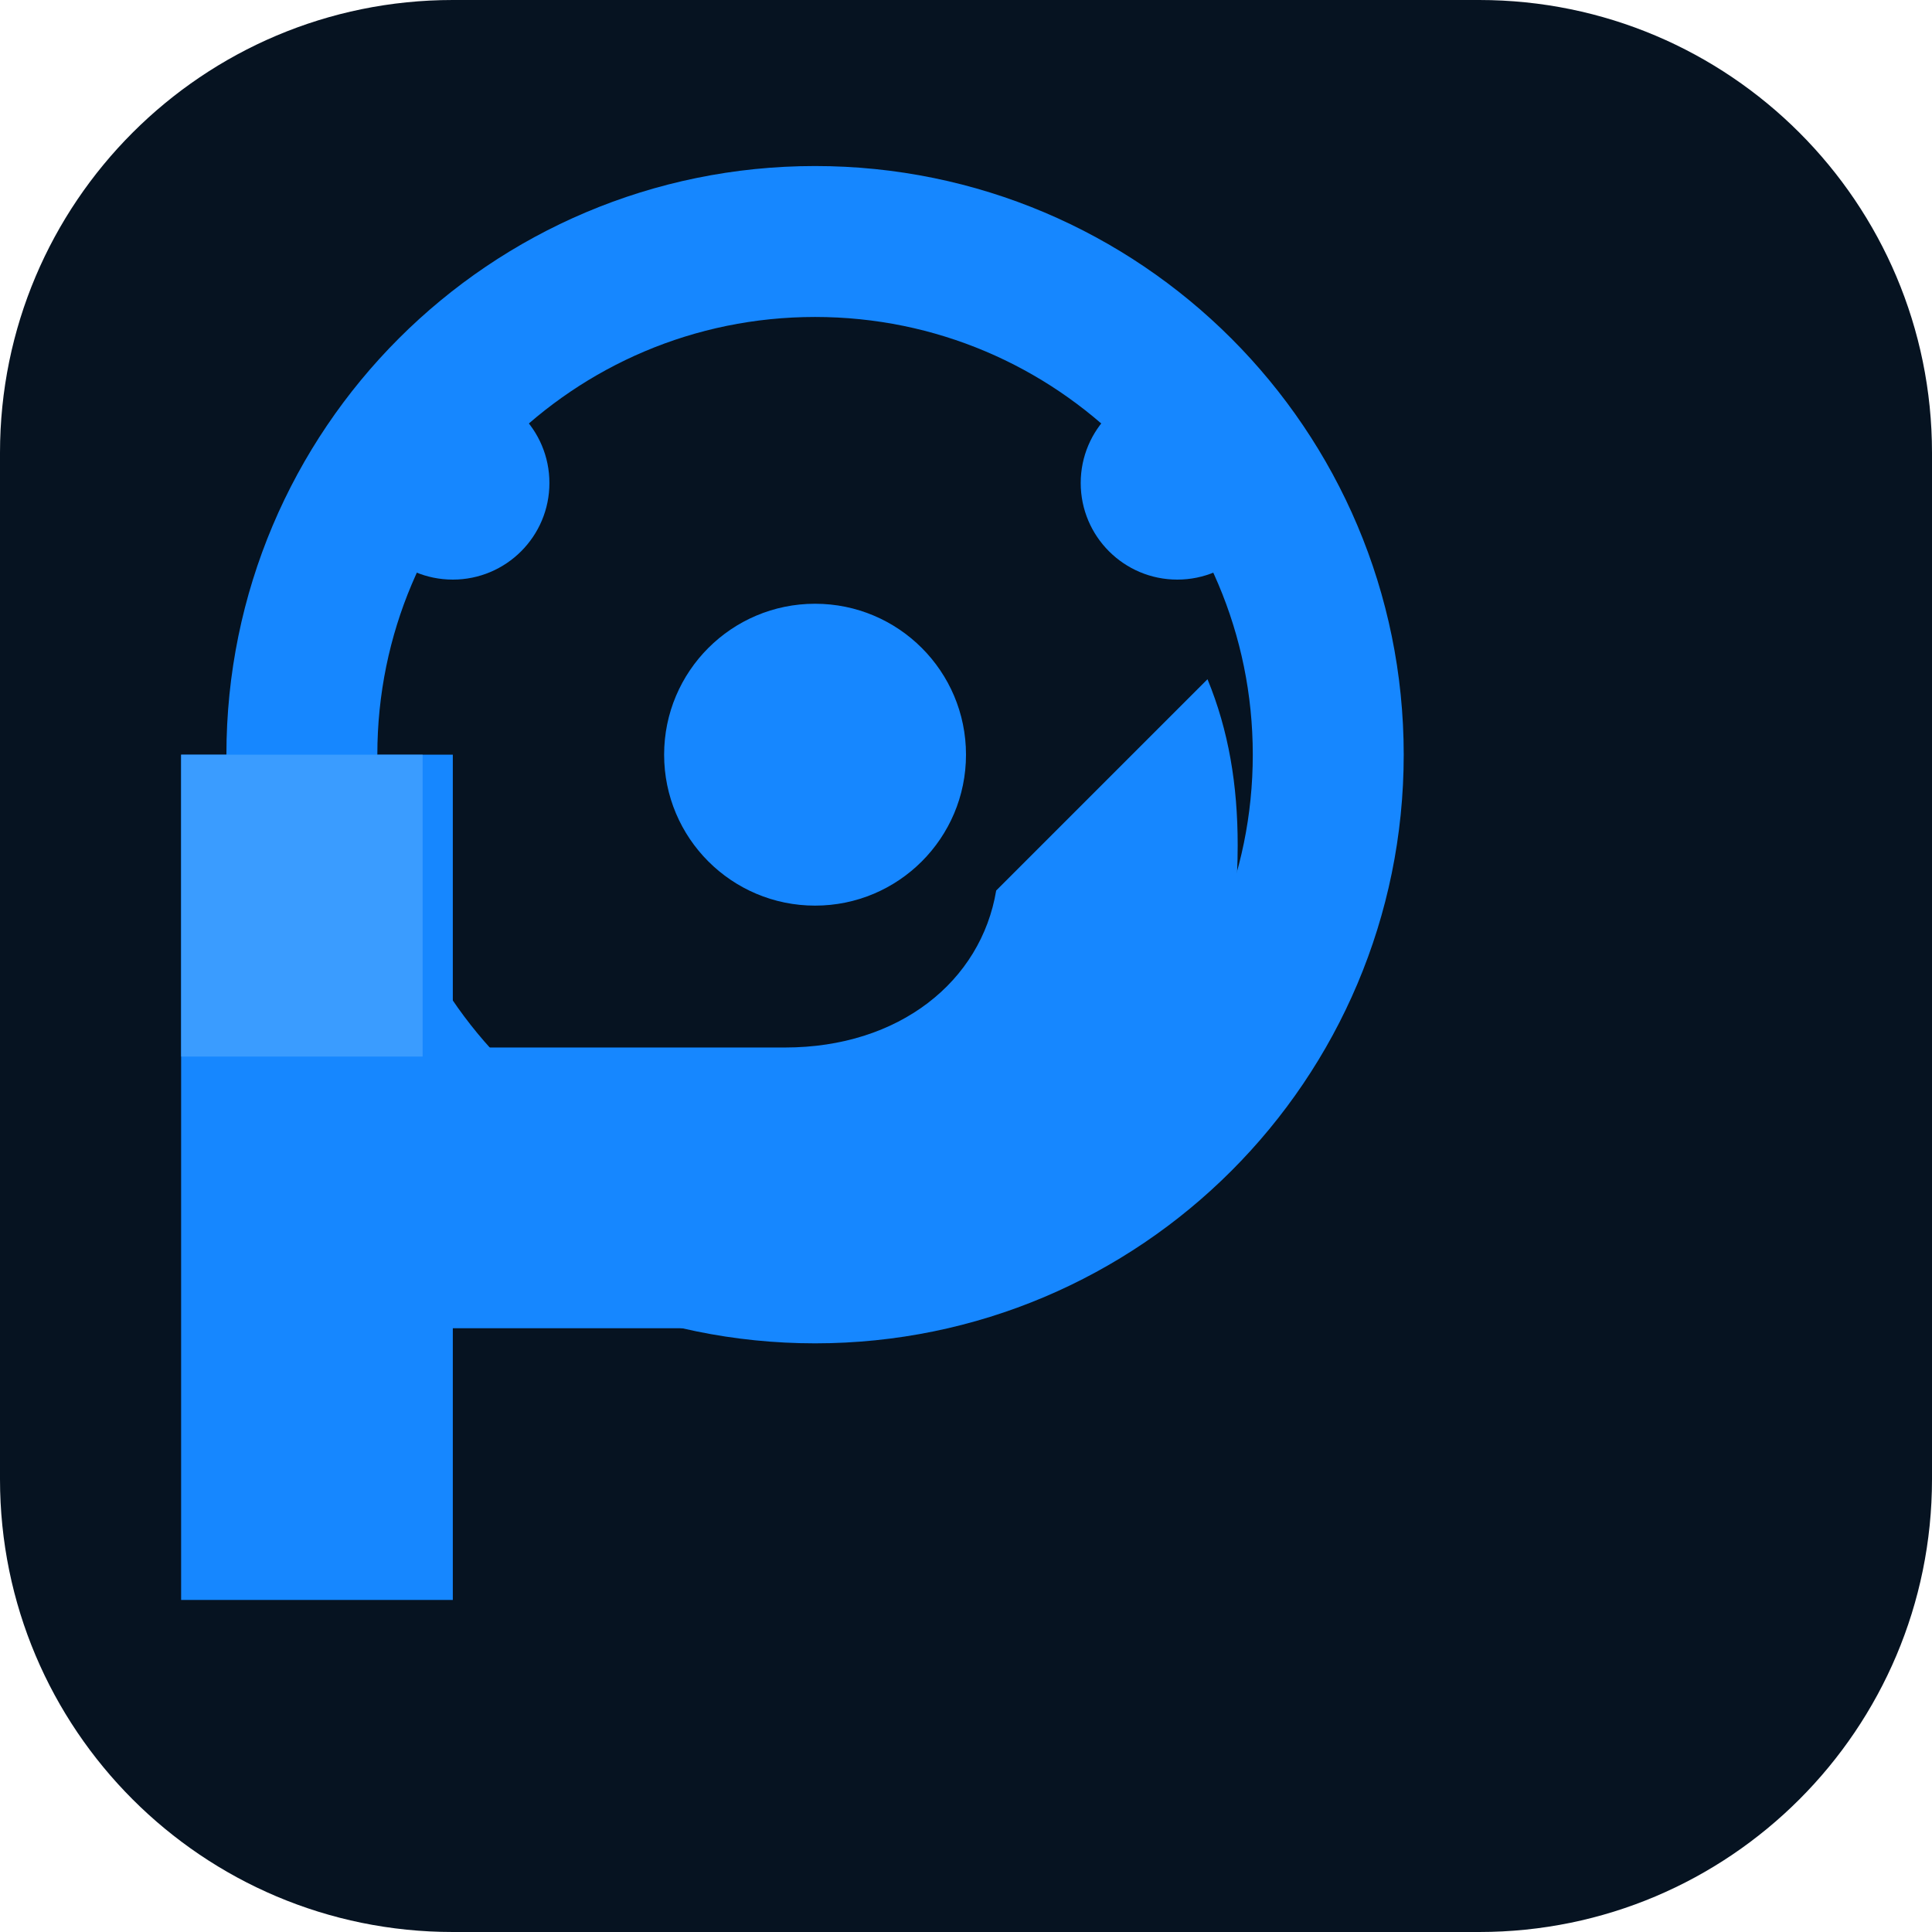
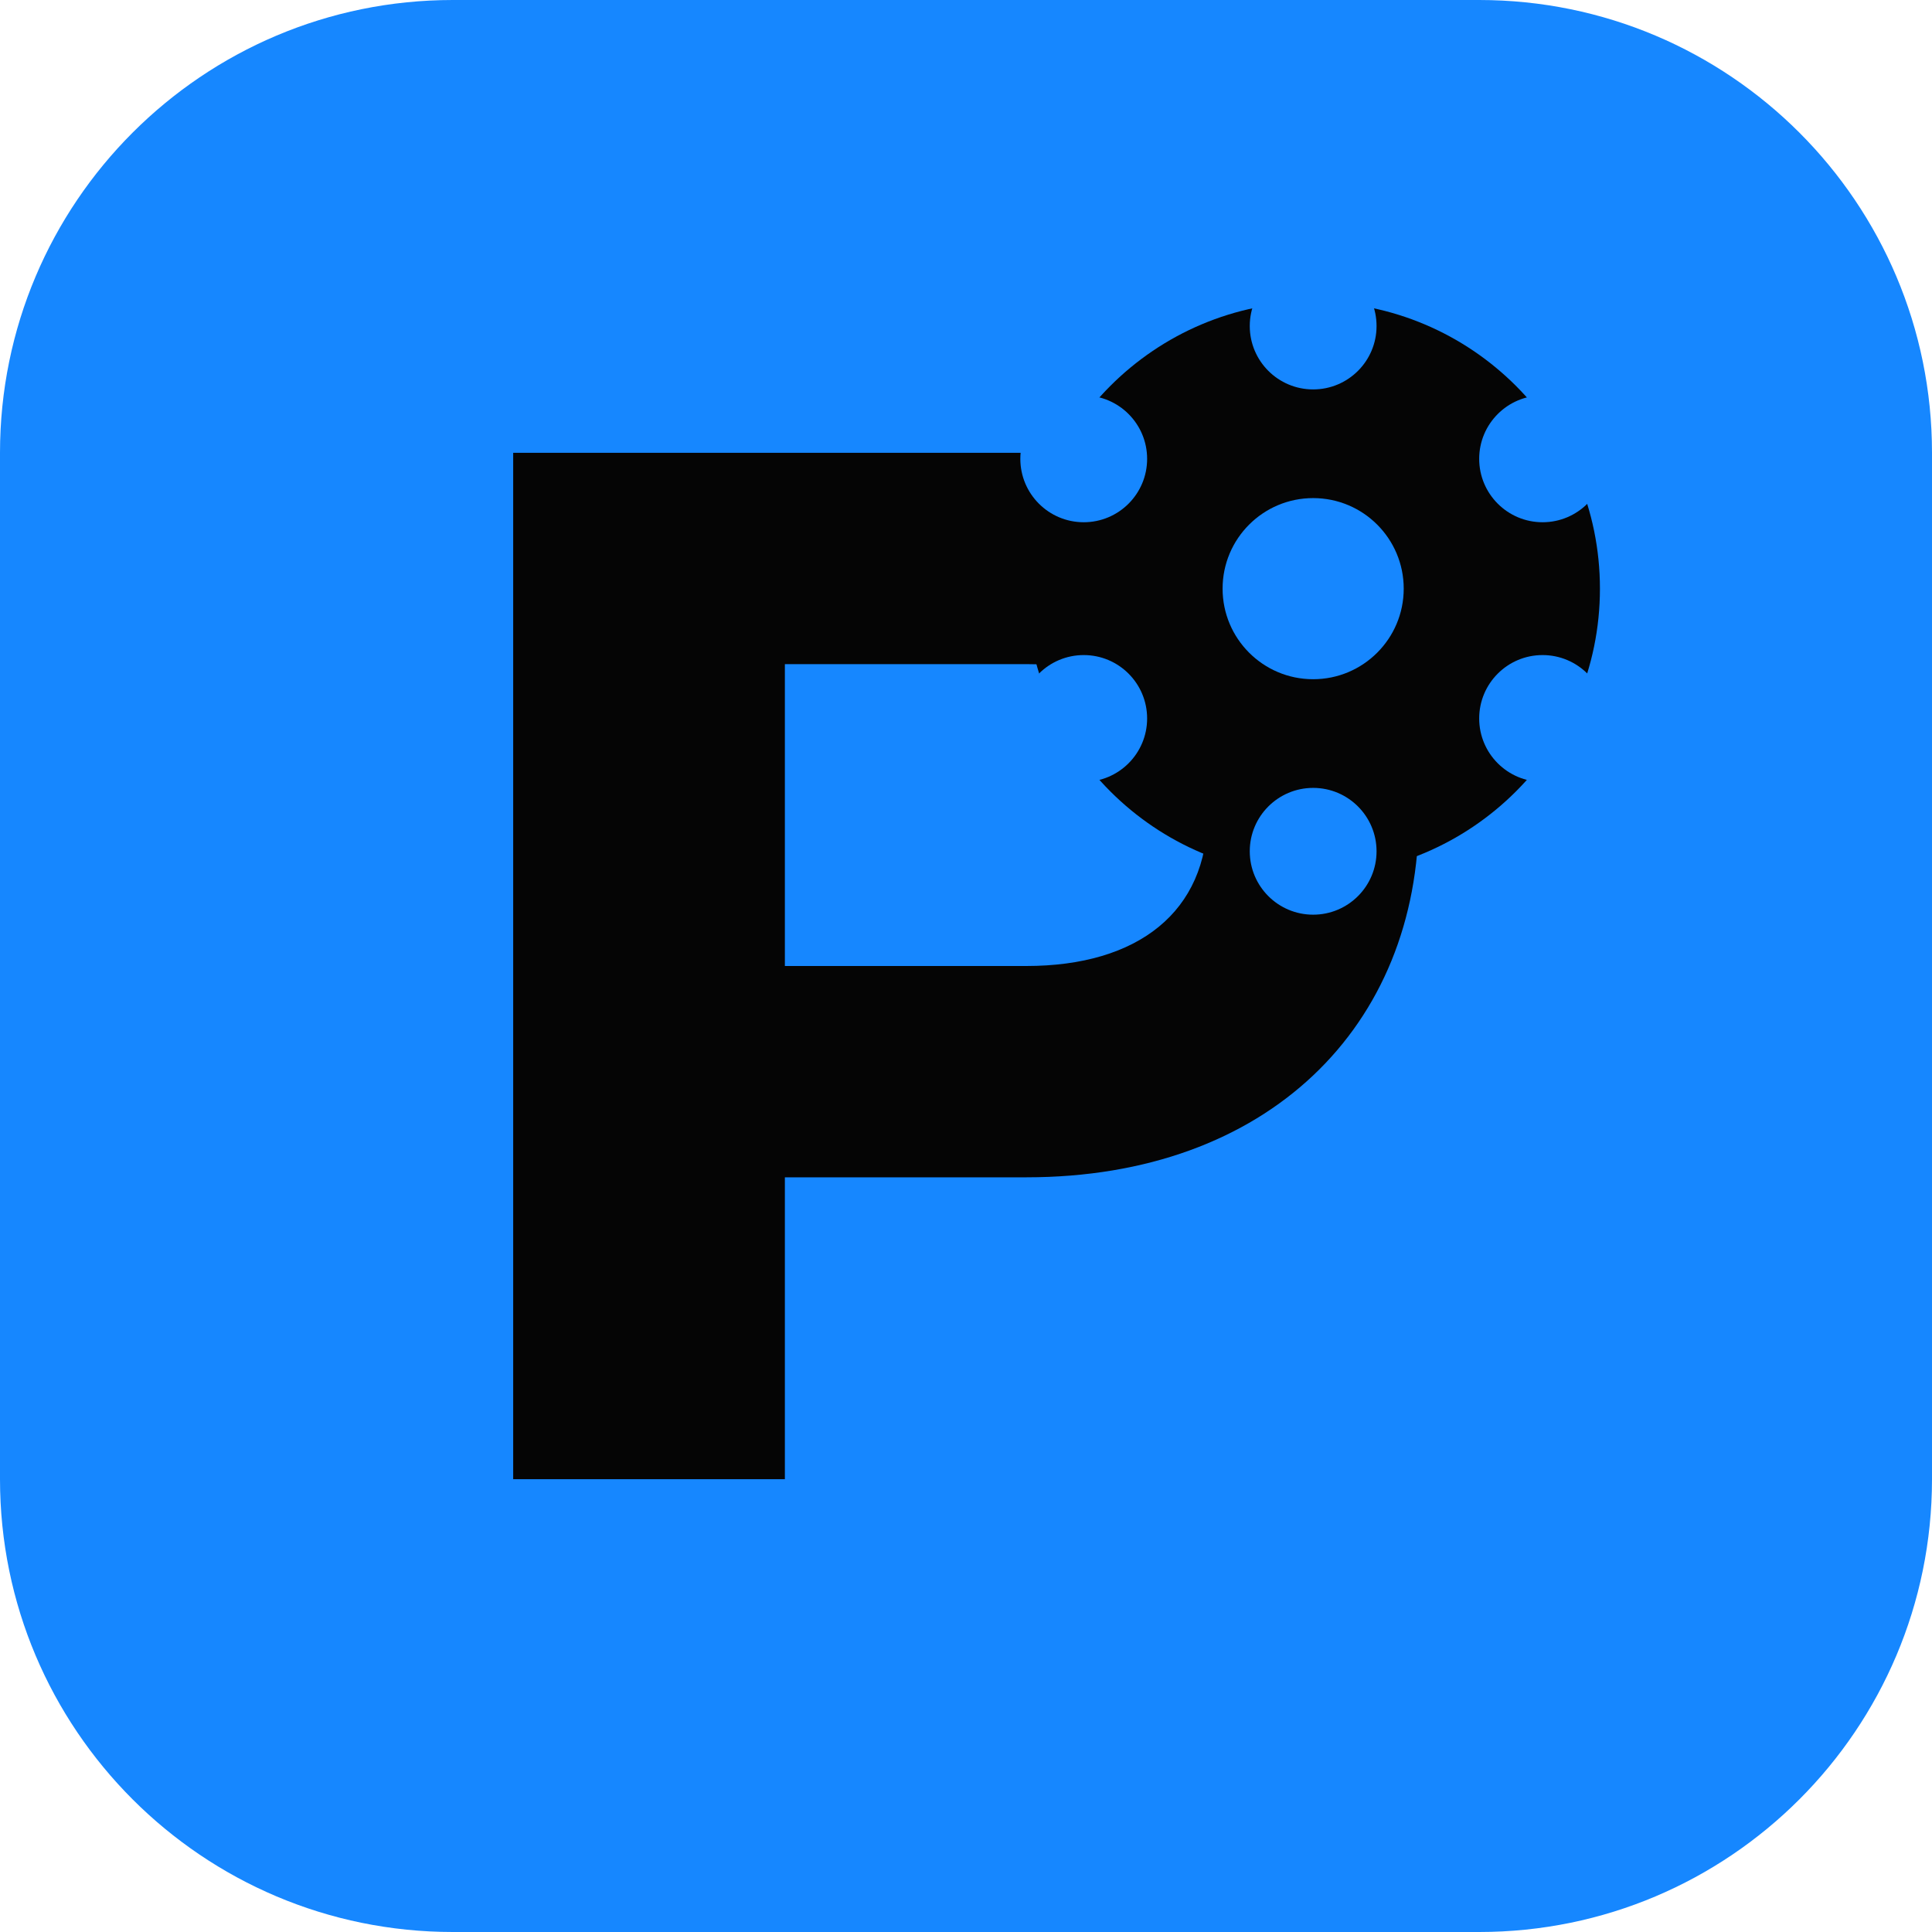
<svg xmlns="http://www.w3.org/2000/svg" viewBox="0 0 64 64">
-   <rect width="64" height="64" rx="15" fill="#061321" />
-   <circle cx="27" cy="25" r="17" fill="none" stroke="#1687ff" stroke-width="5" />
-   <circle cx="27" cy="25" r="5" fill="#1687ff" />
-   <circle cx="15" cy="16" r="3.2" fill="#1687ff" />
-   <circle cx="39" cy="16" r="3.2" fill="#1687ff" />
-   <circle cx="39" cy="34" r="3.2" fill="#1687ff" />
-   <path d="M12 25H6v28h9V44h8c11 0 18-6 18-16 0-2-.3-3.8-1-5.5l-7 7c-.5 3-3.2 5.2-7 5.2H15V25Z" fill="#1687ff" />
-   <path d="M6 25h8v10H6z" fill="#45a3ff" opacity=".75" />
+   <rect width="64" height="64" rx="15" fill="#1687ff" />
+   <path d="M17 49V15h17c8 0 13 5 13 12s-5 12-13 12h-8v10h-9Zm9-17h8c3.7 0 6-1.8 6-5s-2.3-5-6-5h-8v10Z" fill="#050505" />
+   <circle cx="43.5" cy="19.5" r="9.5" fill="#050505" />
+   <circle cx="43.5" cy="19.5" r="3" fill="#1687ff" />
+   <circle cx="43.5" cy="10.8" r="2.1" fill="#1687ff" />
+   <circle cx="51.1" cy="15.2" r="2.1" fill="#1687ff" />
+   <circle cx="51.1" cy="23.8" r="2.1" fill="#1687ff" />
+   <circle cx="43.5" cy="28.2" r="2.1" fill="#1687ff" />
+   <circle cx="35.9" cy="23.8" r="2.1" fill="#1687ff" />
+   <circle cx="35.9" cy="15.2" r="2.1" fill="#1687ff" />
</svg>
